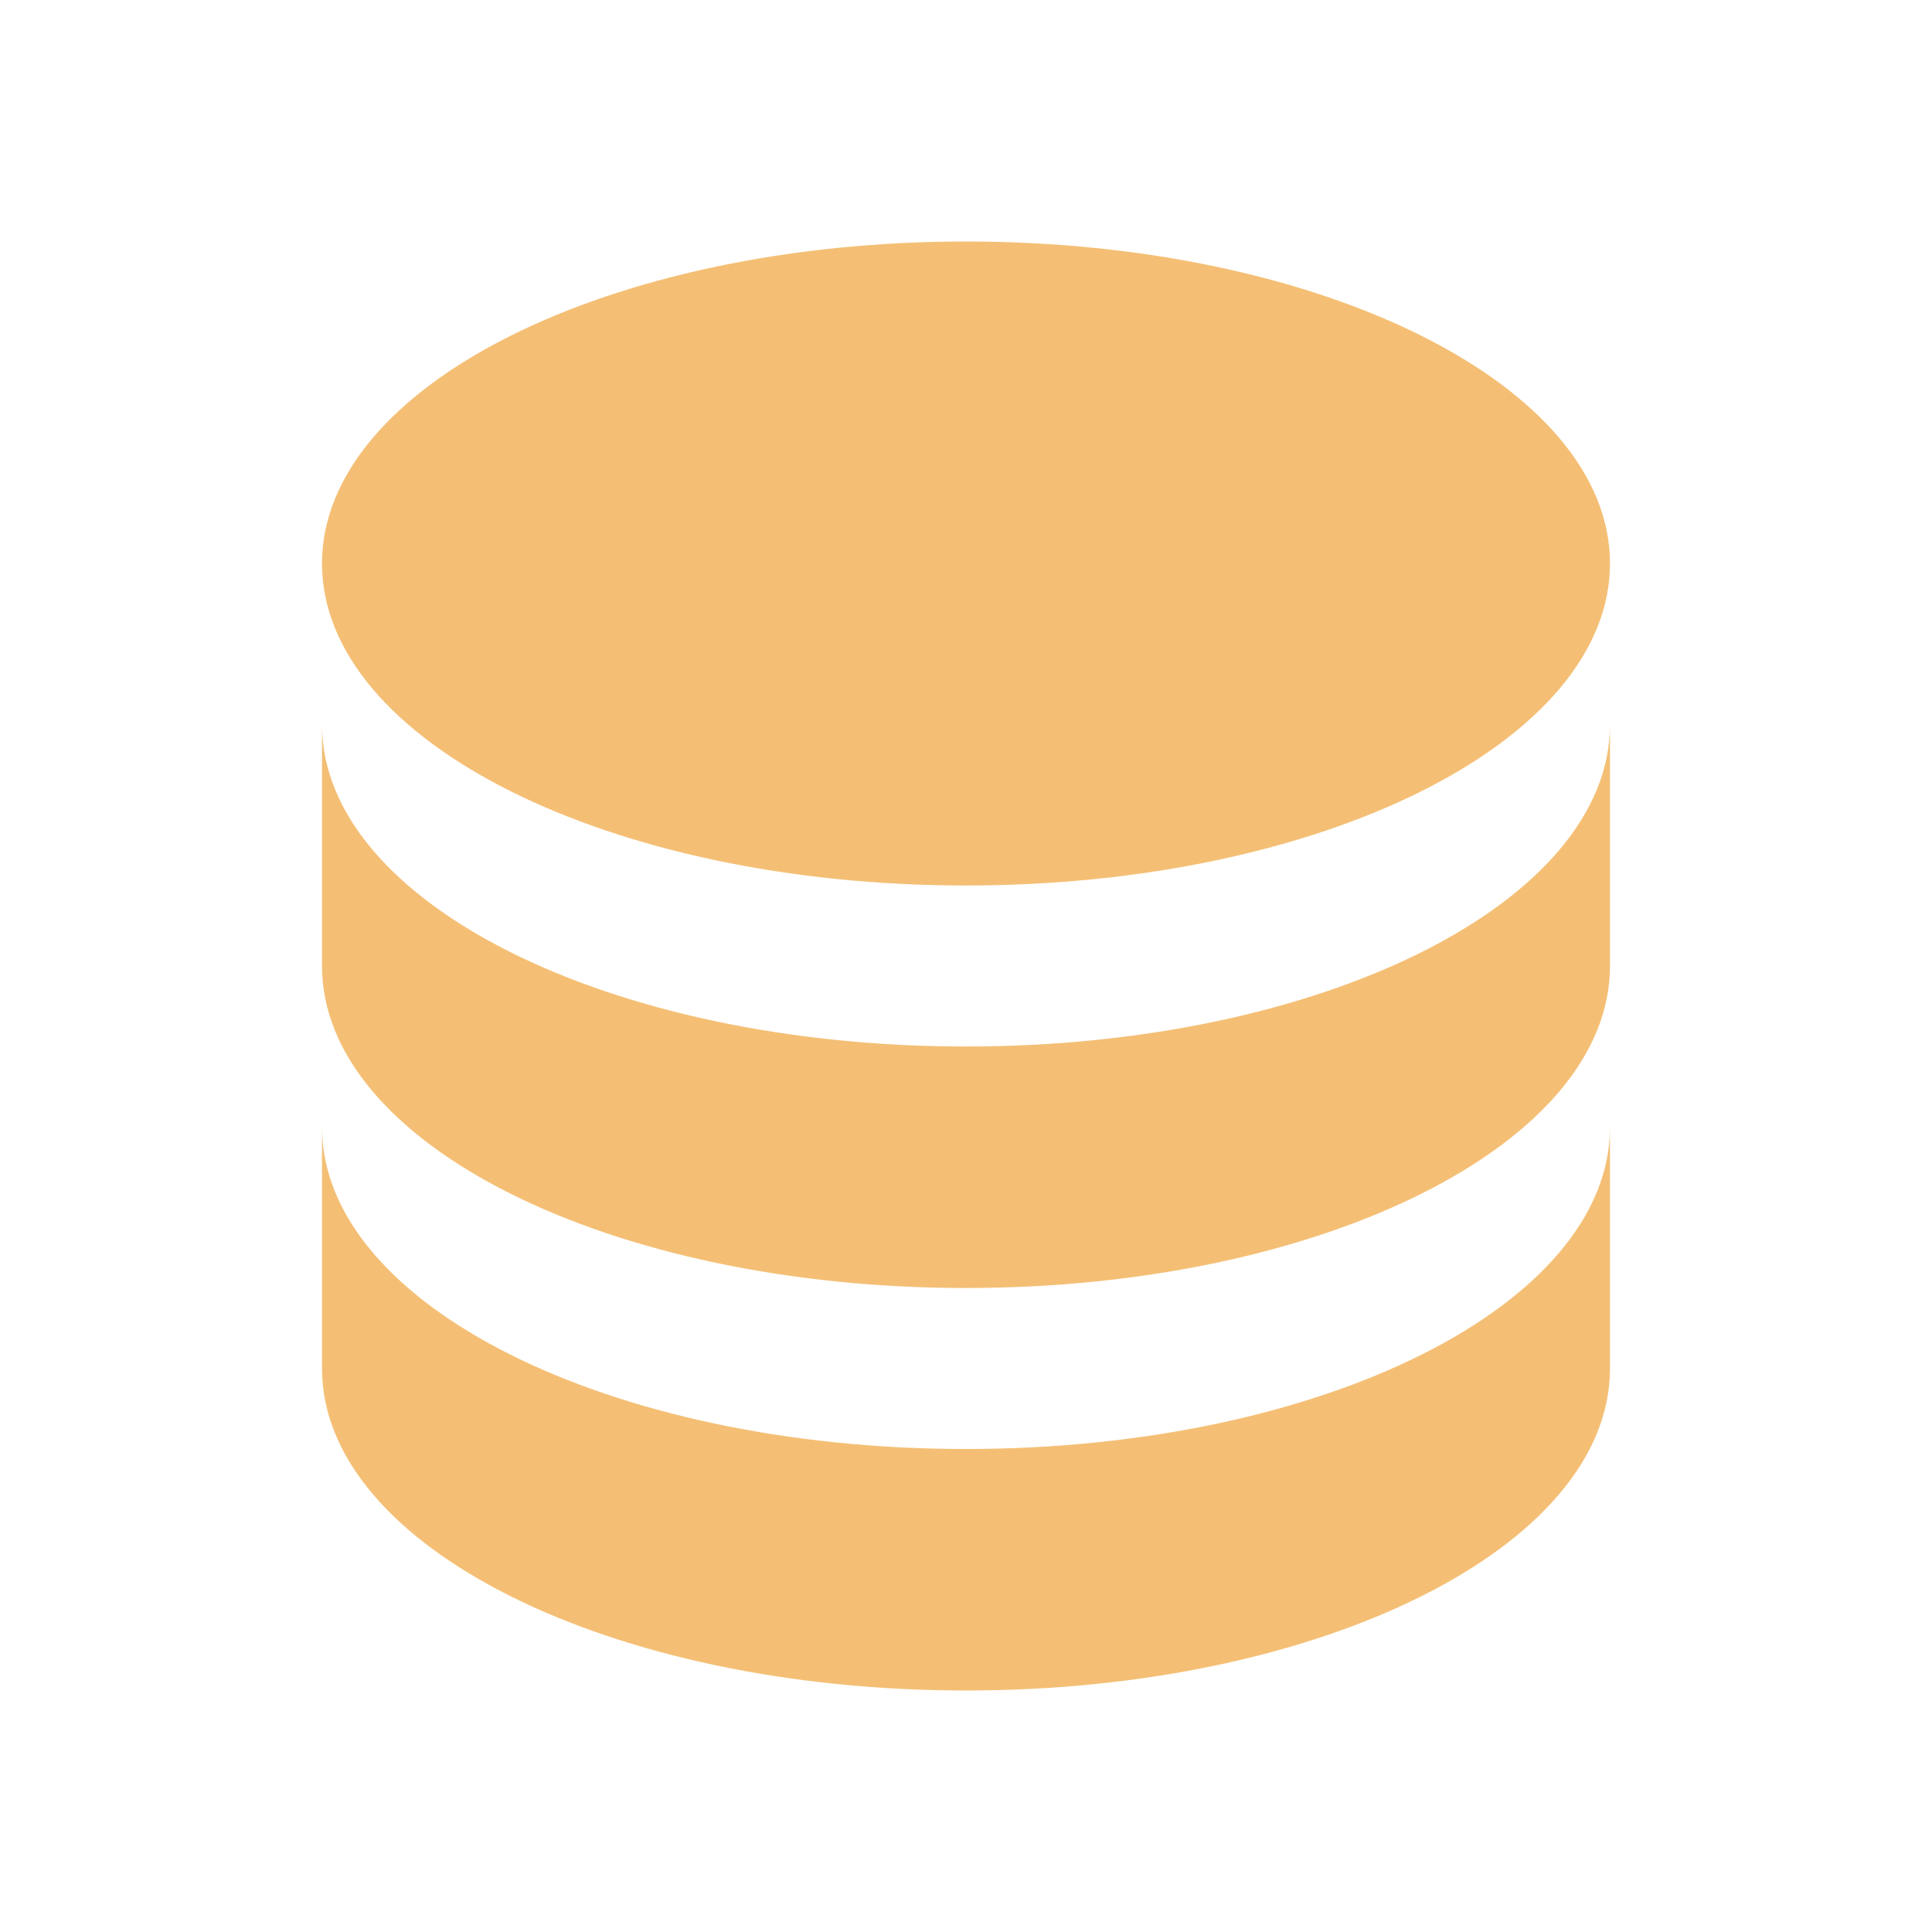
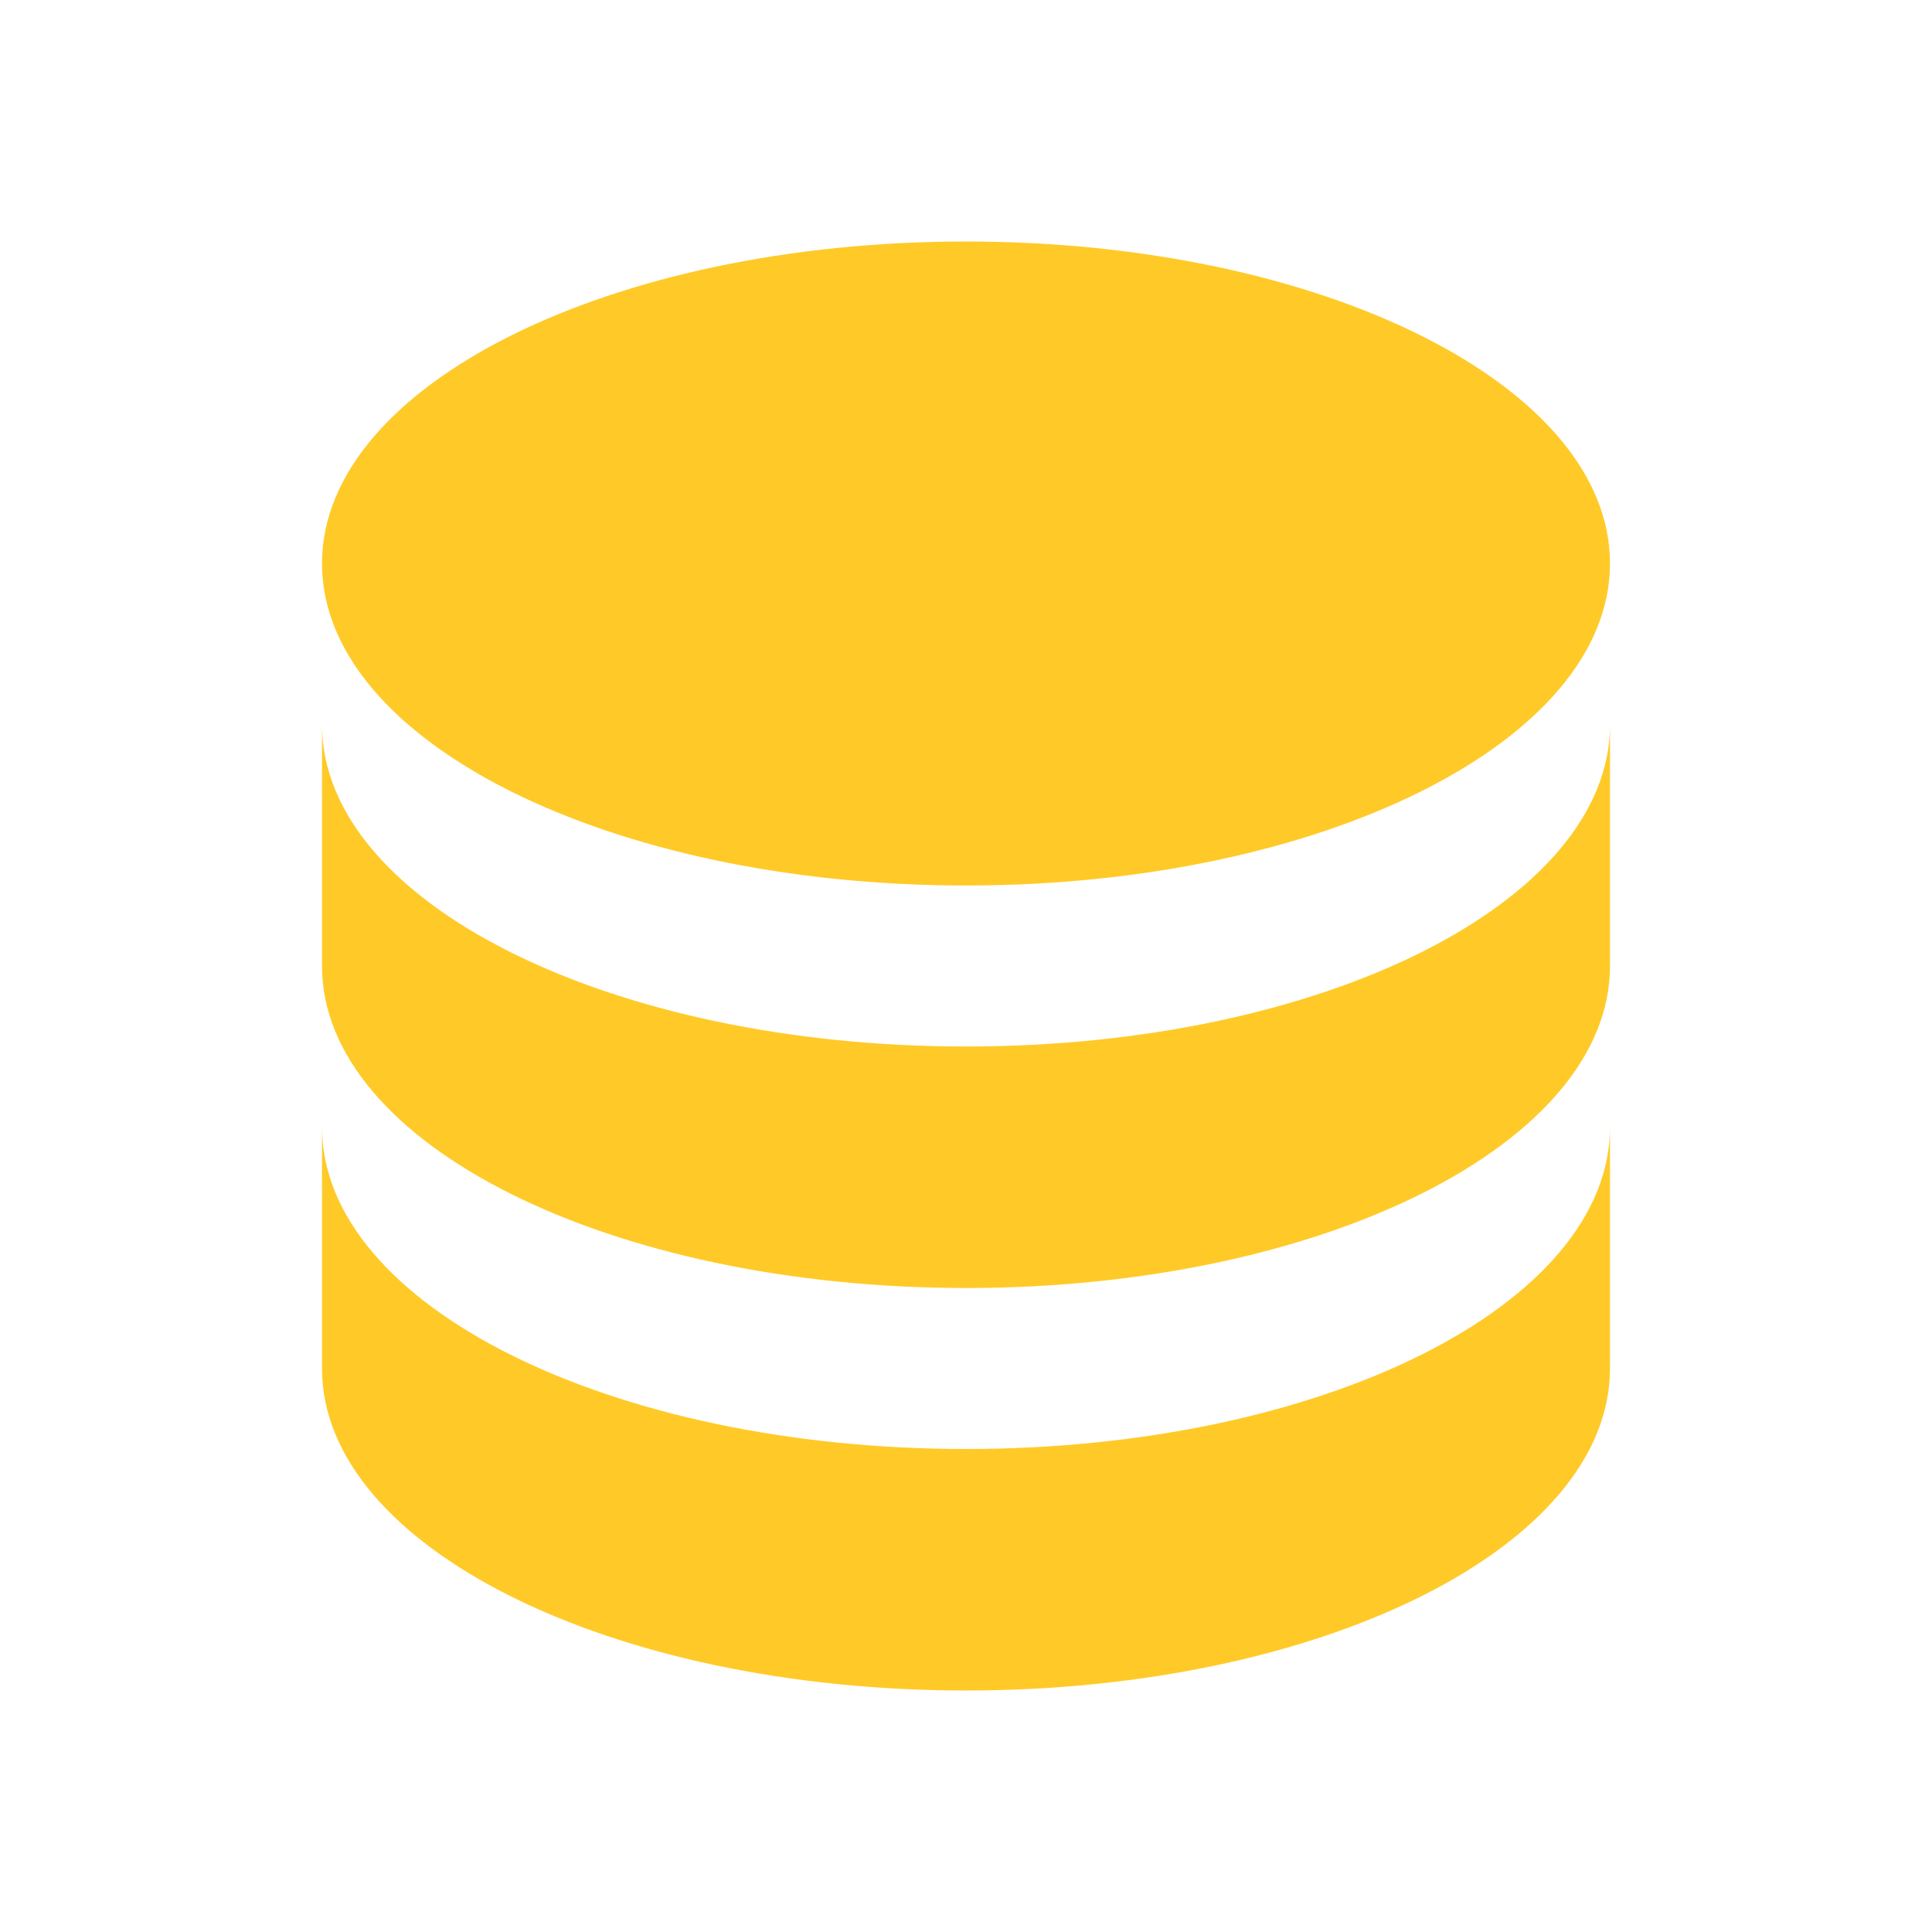
- <svg xmlns="http://www.w3.org/2000/svg" version="1.1" width="24" height="24" viewBox="0 0 24 24" id="svg2">
-   <defs id="defs8" />
-   <path d="M12,3C7.58,3 4,4.79 4,7C4,9.21 7.58,11 12,11C16.42,11 20,9.21 20,7C20,4.79 16.42,3 12,3M4,9V12C4,14.21 7.58,16 12,16C16.42,16 20,14.21 20,12V9C20,11.21 16.42,13 12,13C7.58,13 4,11.21 4,9M4,14V17C4,19.21 7.58,21 12,21C16.42,21 20,19.21 20,17V14C20,16.21 16.42,18 12,18C7.58,18 4,16.21 4,14Z" id="path4" style="fill:#F4BF75;fill-opacity:1" />
+ <svg xmlns="http://www.w3.org/2000/svg" viewBox="0 0 24 24">
+   <path d="M12 3C7.58 3 4 4.79 4 7s3.58 4 8 4 8-1.79 8-4-3.58-4-8-4M4 9v3c0 2.21 3.58 4 8 4s8-1.79 8-4V9c0 2.21-3.58 4-8 4s-8-1.79-8-4m0 5v3c0 2.21 3.58 4 8 4s8-1.79 8-4v-3c0 2.21-3.58 4-8 4s-8-1.79-8-4z" style="fill:#ffca28" />
</svg>
